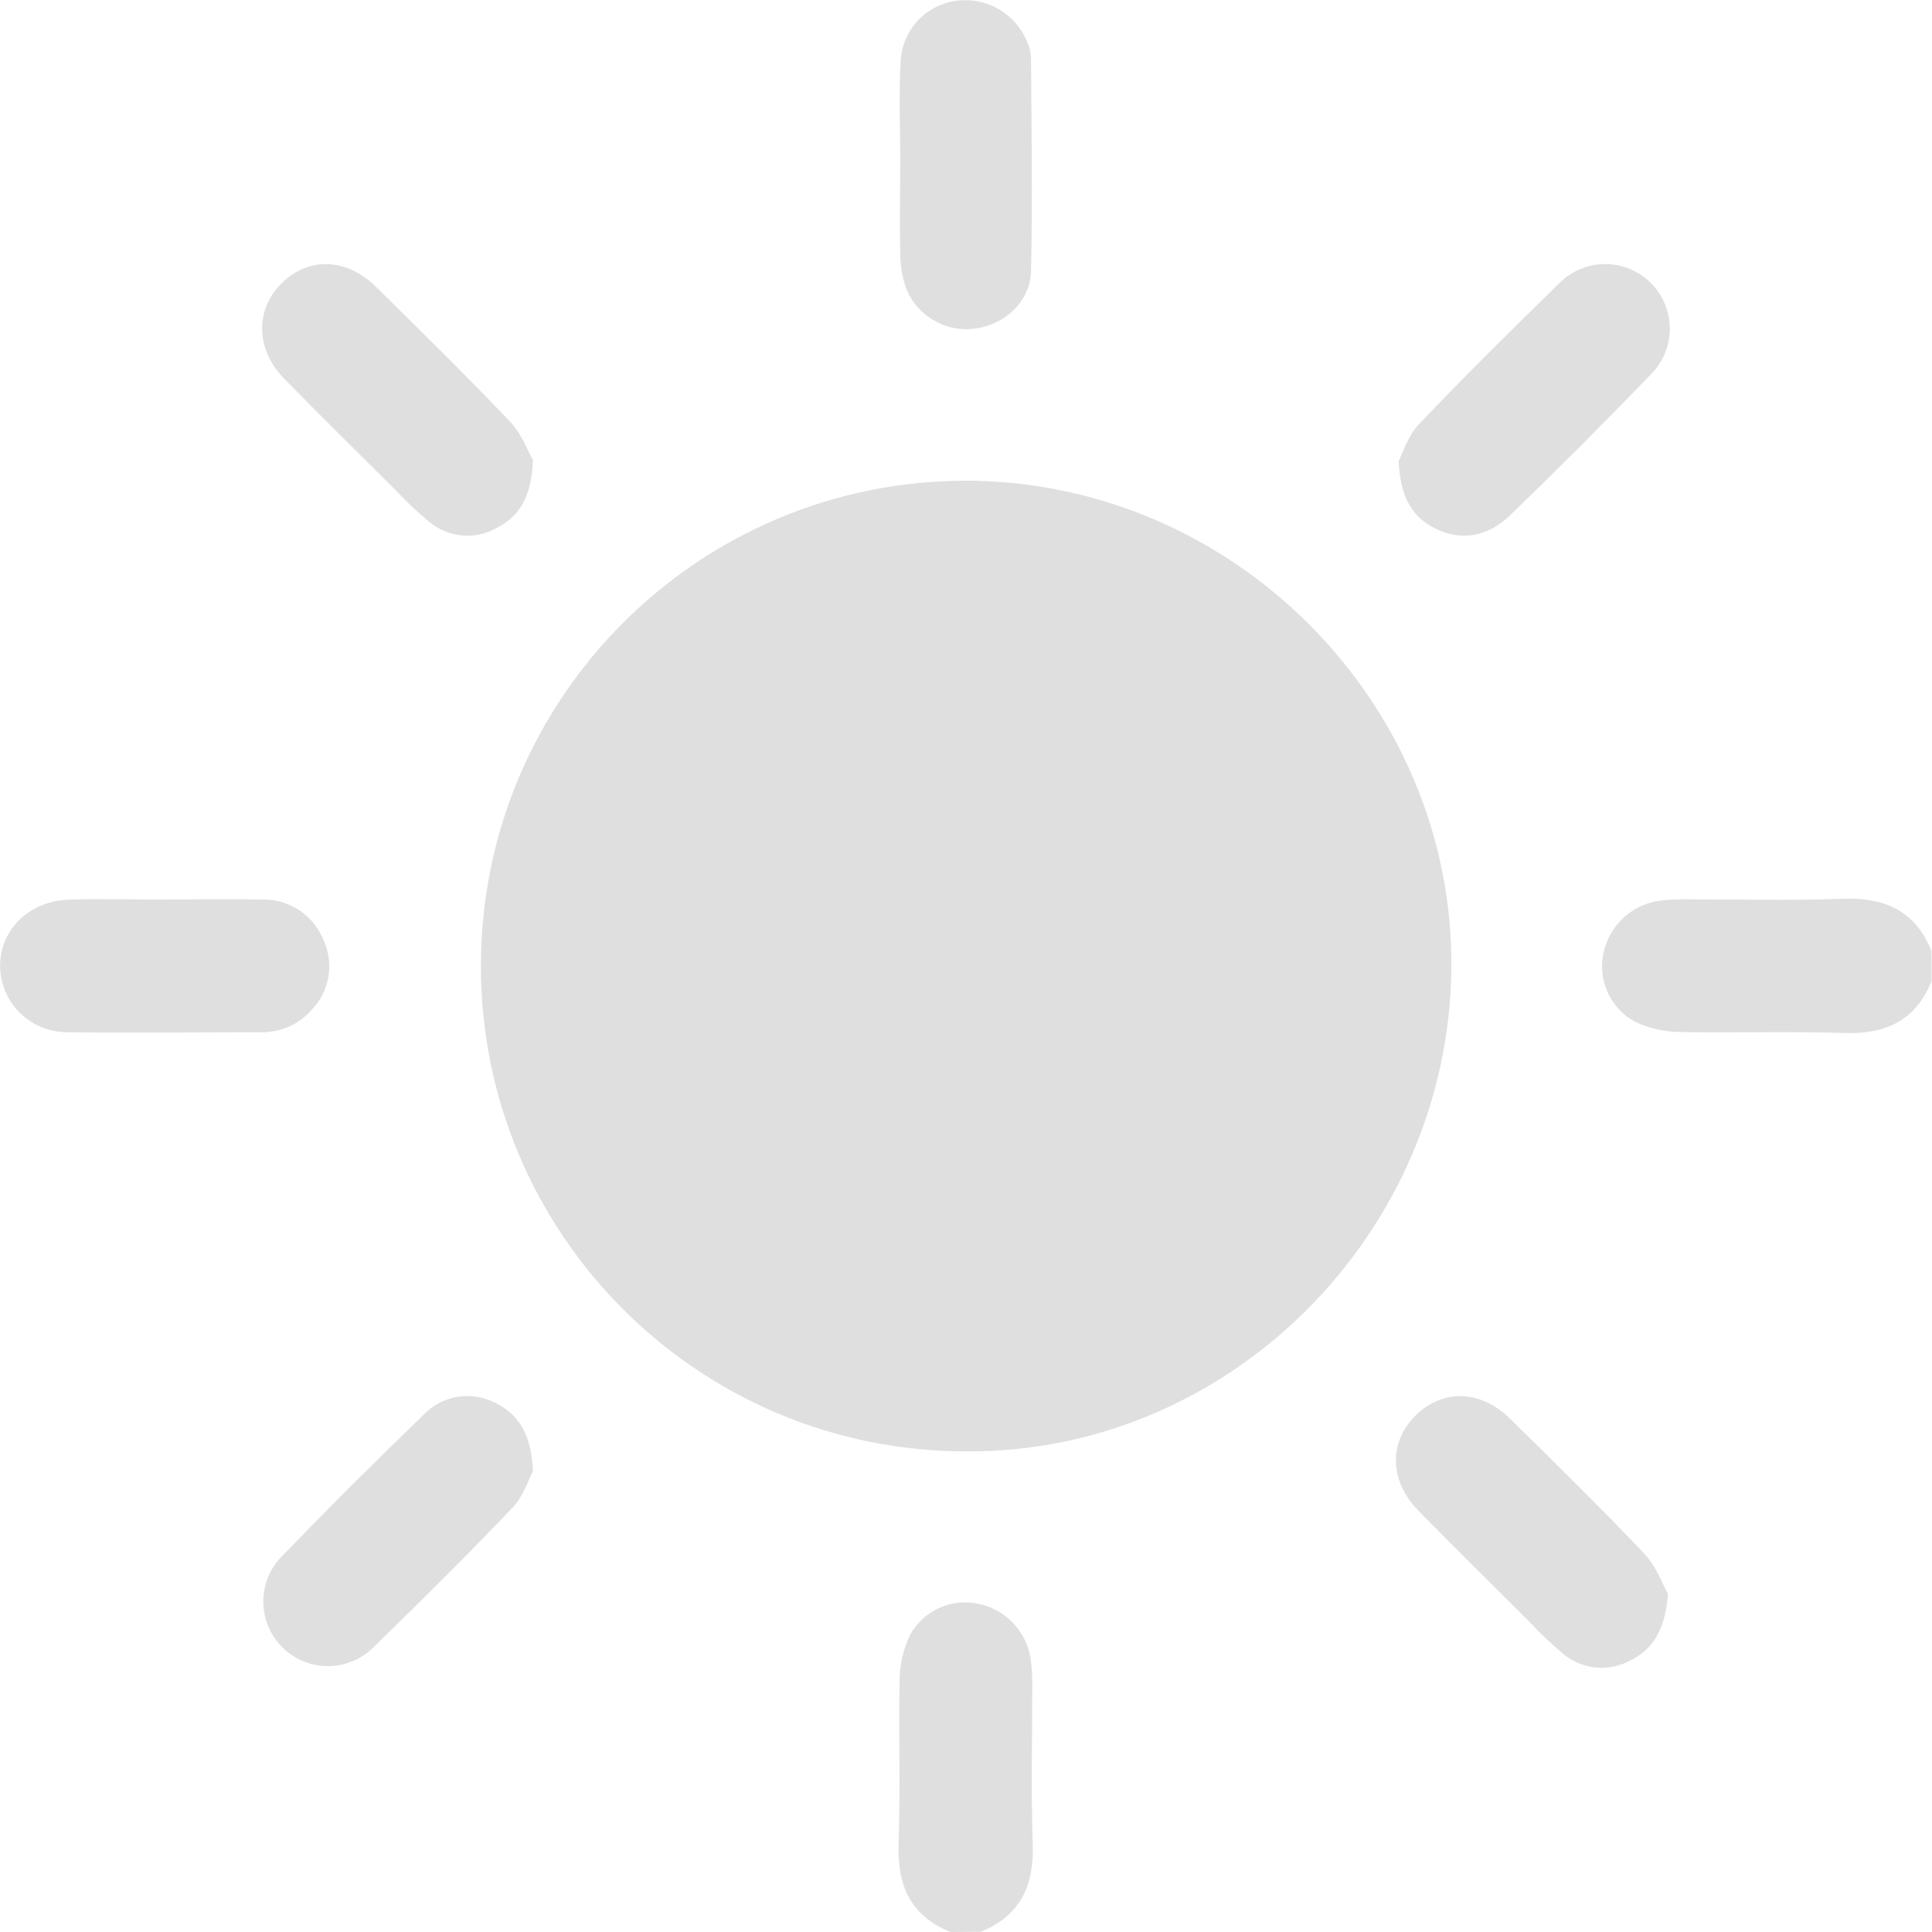
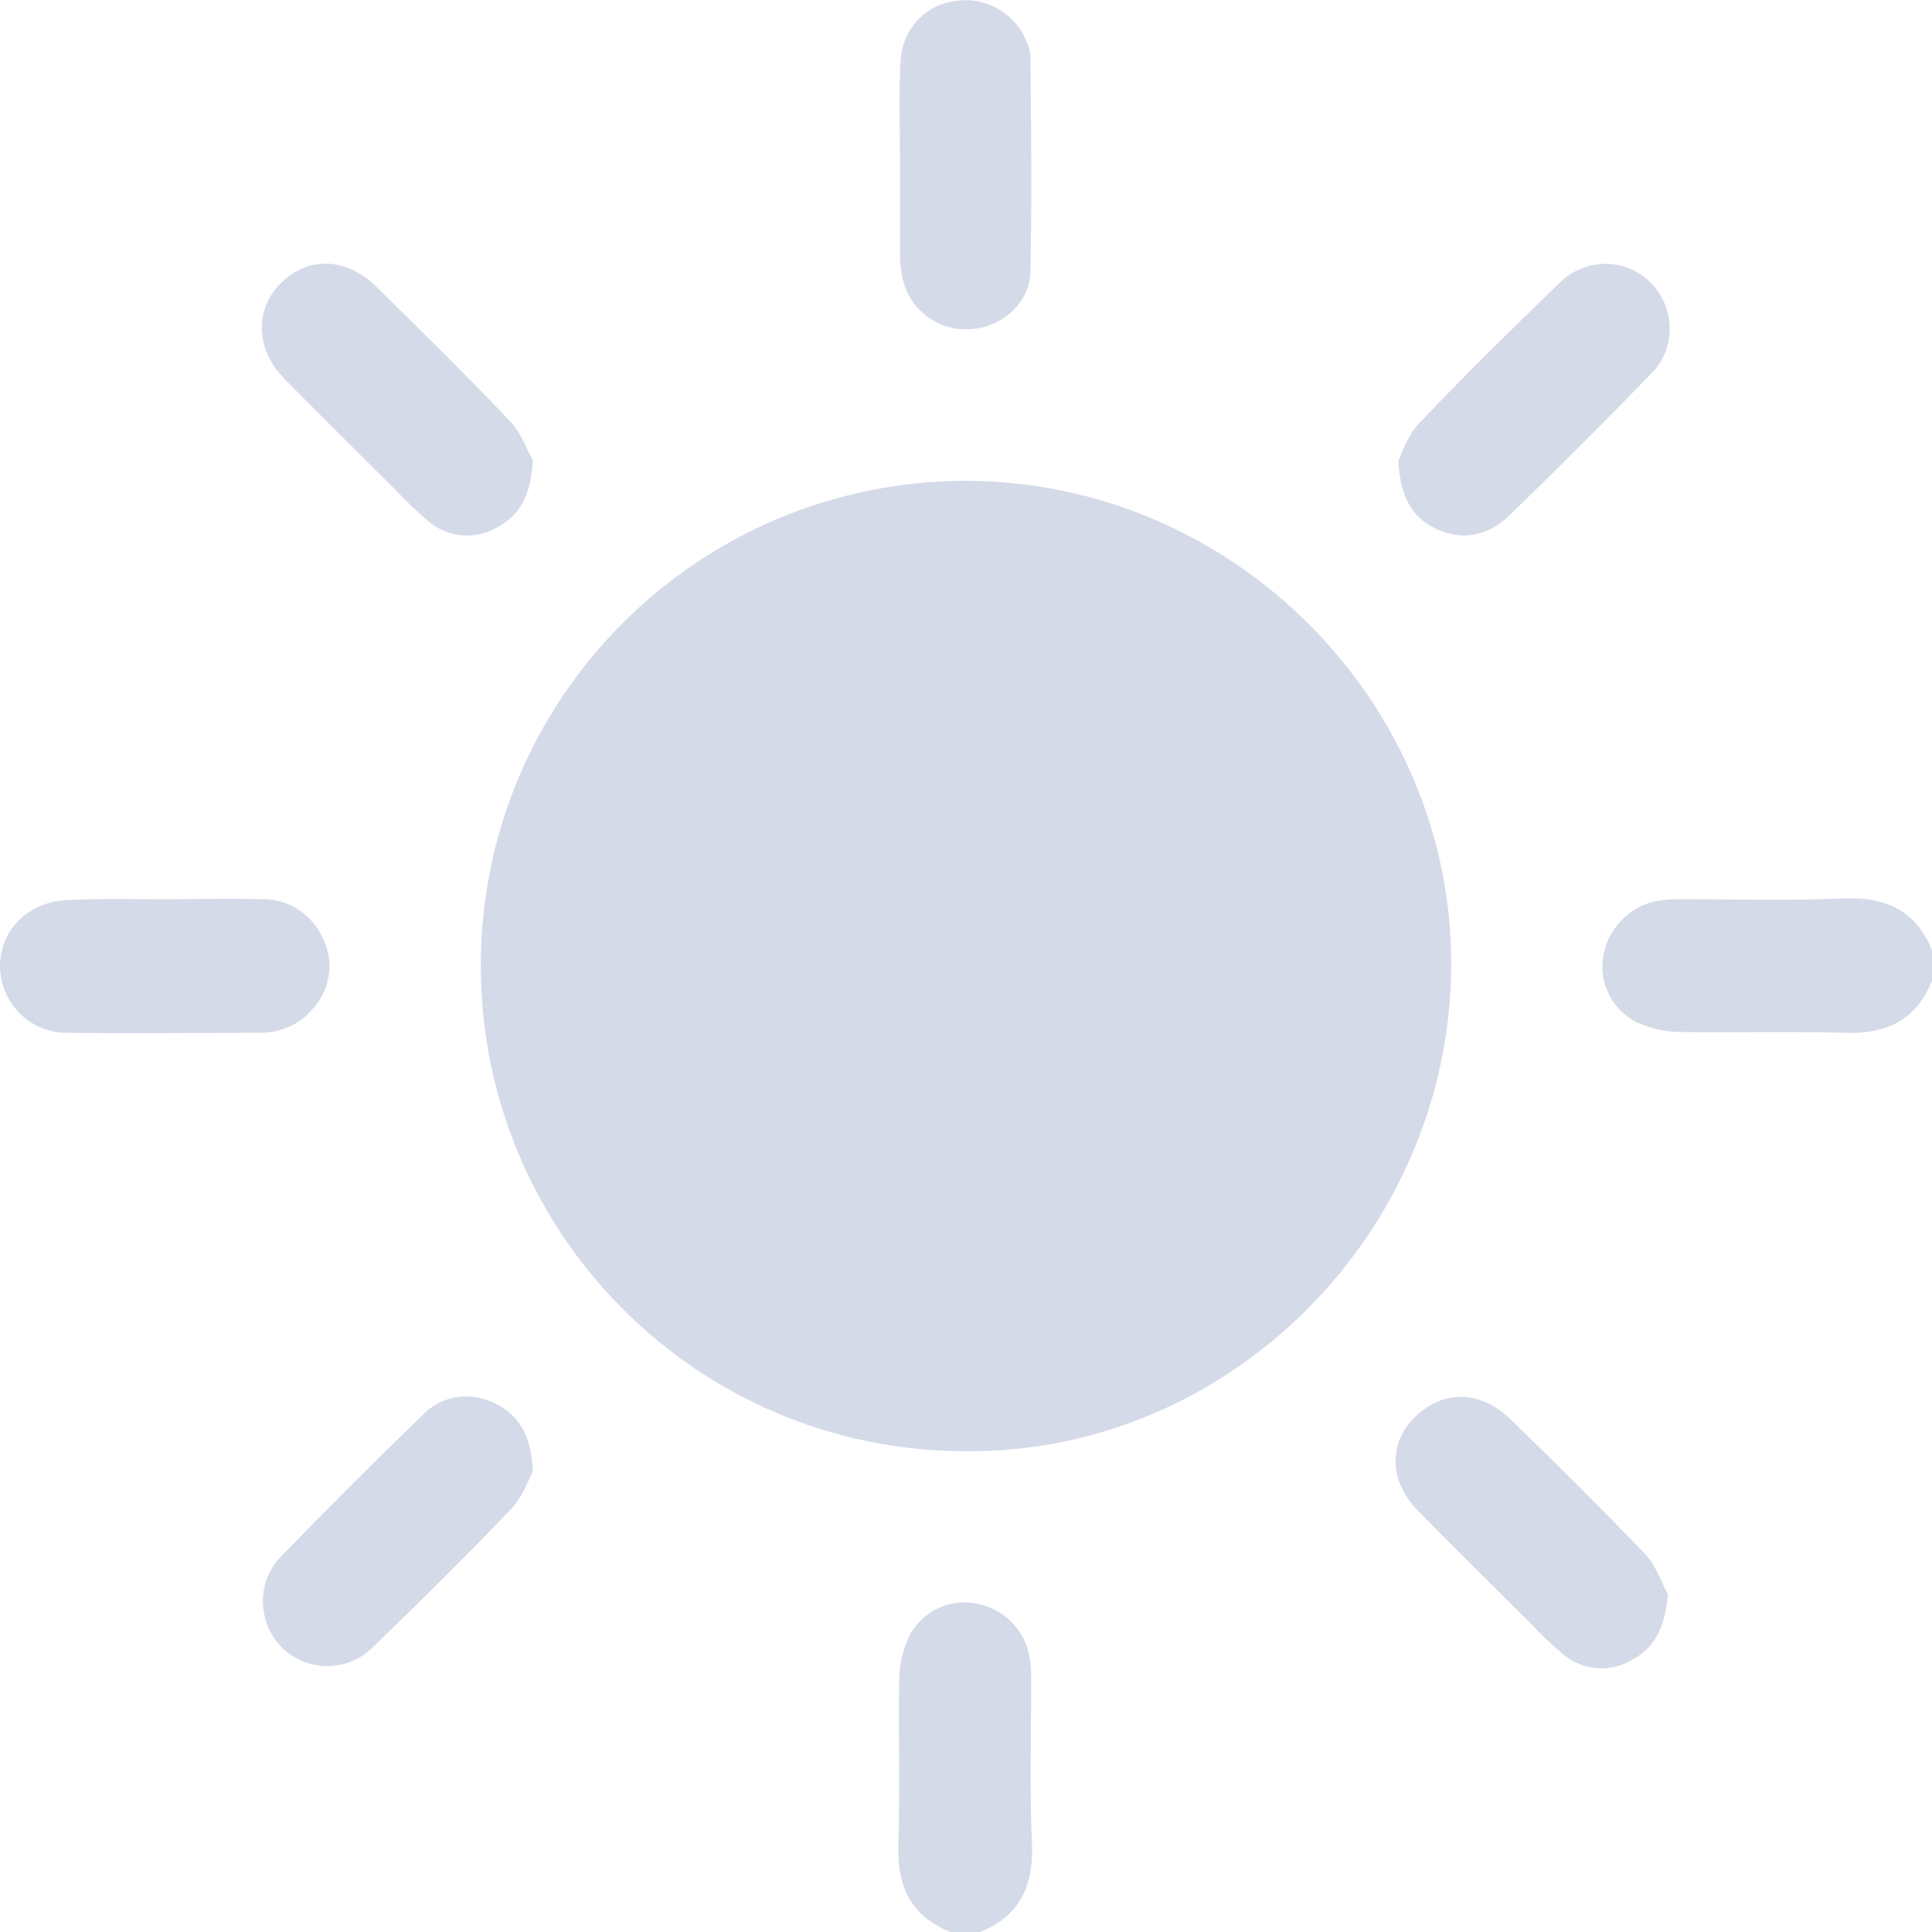
- <svg xmlns="http://www.w3.org/2000/svg" id="Layer_1" data-name="Layer 1" viewBox="0 0 241.46 241.51">
-   <defs>
-     <style>.cls-1{fill:#dfdfdf;}</style>
-   </defs>
-   <path class="cls-1" d="M1292.84,562c-2,5-5.79,6.68-11,6.5-6.82-.23-13.66,0-20.49-.12a13.53,13.53,0,0,1-5.61-1.3,7.88,7.88,0,0,1-3.91-8.61,8.33,8.33,0,0,1,6.71-6.46,21.19,21.19,0,0,1,3.28-.22c6.68,0,13.36.17,20-.07,5.21-.18,9,1.54,11,6.51Z" transform="translate(-1051.38 -439.37)" />
-   <path class="cls-1" d="M1170.21,680.88c-5-2-6.68-5.79-6.5-11,.23-6.83,0-13.67.12-20.5a13.57,13.57,0,0,1,1.3-5.62,7.87,7.87,0,0,1,8.61-3.9,8.32,8.32,0,0,1,6.45,6.71,21.2,21.2,0,0,1,.23,3.28c0,6.68-.17,13.36.06,20,.18,5.2-1.53,9-6.5,11Z" transform="translate(-1051.38 -439.37)" />
-   <path class="cls-1" d="M1232.81,560.19c-.22,33.28-27.66,60.87-60.71,60.61a60.67,60.67,0,1,1,.13-121.34C1205.66,499.58,1233,527.26,1232.81,560.19Z" transform="translate(-1051.38 -439.37)" />
-   <path class="cls-1" d="M1163.92,459.89c0-4.39-.21-8.8.07-13.18a8,8,0,0,1,7-7.25,8.33,8.33,0,0,1,8.54,4.6,6.08,6.08,0,0,1,.73,2.45c.06,8.94.21,17.89,0,26.82-.11,3.81-3.42,6.7-7,7.11a8.09,8.09,0,0,1-8.72-5.33,13.78,13.78,0,0,1-.63-4.15c-.08-3.69,0-7.38,0-11.07Z" transform="translate(-1051.38 -439.37)" />
-   <path class="cls-1" d="M1071.87,551.81c4.08,0,8.16-.08,12.24,0a8.07,8.07,0,0,1,7.75,5.17,7.8,7.8,0,0,1-1.46,8.56,8.21,8.21,0,0,1-6.47,2.86c-8,0-16,.12-24,0a8.36,8.36,0,0,1-8.54-8.25c0-4.59,3.64-8.18,8.72-8.33,3.92-.11,7.84,0,11.77,0Z" transform="translate(-1051.38 -439.37)" />
-   <path class="cls-1" d="M1259.89,638.63c-.36,4.36-1.77,6.85-4.7,8.3a7.49,7.49,0,0,1-8.4-.82,44,44,0,0,1-4.09-3.88c-4.67-4.65-9.36-9.28-14-14-3.66-3.73-3.75-8.6-.34-11.94s8.13-3.17,11.77.41c5.65,5.55,11.31,11.1,16.76,16.85C1258.44,635.17,1259.23,637.47,1259.89,638.63Z" transform="translate(-1051.38 -439.37)" />
-   <path class="cls-1" d="M1118,496.89c-.17,4.55-1.66,7-4.55,8.49a7.47,7.47,0,0,1-8.42-.77,47,47,0,0,1-4.11-3.88c-4.68-4.66-9.38-9.3-14-14-3.62-3.71-3.68-8.69-.28-12s8.1-3.1,11.77.52c5.65,5.58,11.32,11.14,16.79,16.89C1116.65,493.7,1117.42,495.92,1118,496.89Z" transform="translate(-1051.38 -439.37)" />
-   <path class="cls-1" d="M1226.22,497c.52-1,1.14-3.13,2.5-4.56,5.69-6,11.56-11.78,17.46-17.55a8.08,8.08,0,1,1,11.55,11.3q-8.6,8.91-17.5,17.52c-2.54,2.48-5.72,3.41-9.11,1.88C1228,504.2,1226.4,501.59,1226.22,497Z" transform="translate(-1051.38 -439.37)" />
-   <path class="cls-1" d="M1118,623.28c-.54,1-1.19,3.13-2.56,4.56-5.7,6-11.56,11.78-17.47,17.54a8.07,8.07,0,0,1-11.58-11.23q8.75-9.07,17.84-17.83a7.59,7.59,0,0,1,8.93-1.65C1116.25,616.12,1117.81,618.74,1118,623.28Z" transform="translate(-1051.38 -439.37)" />
+ <svg xmlns="http://www.w3.org/2000/svg" version="1.1" id="Layer_1" x="0px" y="0px" viewBox="0 0 241.5 241.5" style="enable-background:new 0 0 241.5 241.5;" xml:space="preserve">
+   <style type="text/css">
+ 	.st0{fill:#D5DAE9;}
+ </style>
+   <path class="st0" d="M241.5,122.6c-2,5-5.8,6.7-11,6.5c-6.8-0.2-13.7,0-20.5-0.1c-1.9,0-3.9-0.5-5.6-1.3c-3.1-1.7-4.7-5.2-3.9-8.6  c0.7-3.3,3.4-5.9,6.7-6.5c1.1-0.2,2.2-0.2,3.3-0.2c6.7,0,13.4,0.2,20-0.1c5.2-0.2,9,1.5,11,6.5L241.5,122.6z" />
+   <path class="st0" d="M118.8,241.5c-5-2-6.7-5.8-6.5-11c0.2-6.8,0-13.7,0.1-20.5c0-1.9,0.5-3.9,1.3-5.6c1.7-3.1,5.2-4.7,8.6-3.9  c3.3,0.7,5.9,3.4,6.4,6.7c0.2,1.1,0.2,2.2,0.2,3.3c0,6.7-0.2,13.4,0.1,20c0.2,5.2-1.5,9-6.5,11L118.8,241.5z" />
+   <path class="st0" d="M181.4,120.8c-0.2,33.3-27.7,60.9-60.7,60.6c-33.5,0-60.6-27.2-60.6-60.7c0-33.5,27.2-60.6,60.7-60.6l0,0  C154.3,60.2,181.6,87.9,181.4,120.8z" />
+   <path class="st0" d="M112.5,20.5c0-4.4-0.2-8.8,0.1-13.2c0.3-3.8,3.2-6.8,7-7.2c3.5-0.5,7,1.4,8.5,4.6c0.4,0.8,0.7,1.6,0.7,2.5  c0.1,8.9,0.2,17.9,0,26.8c-0.1,3.8-3.4,6.7-7,7.1c-3.8,0.5-7.4-1.7-8.7-5.3c-0.4-1.3-0.6-2.7-0.6-4.1  C112.5,27.9,112.5,24.2,112.5,20.5L112.5,20.5z" />
+   <path class="st0" d="M20.5,112.4c4.1,0,8.2-0.1,12.2,0c3.4-0.1,6.5,2,7.8,5.2c1.3,2.9,0.7,6.3-1.5,8.6c-1.6,1.9-4,2.9-6.5,2.9  c-8,0-16,0.1-24,0c-4.6,0.1-8.4-3.6-8.5-8.2c0,0,0,0,0-0.1c0-4.6,3.6-8.2,8.7-8.3C12.7,112.3,16.6,112.4,20.5,112.4L20.5,112.4z" />
+   <path class="st0" d="M208.5,199.3c-0.4,4.4-1.8,6.8-4.7,8.3c-2.7,1.5-6,1.2-8.4-0.8c-1.4-1.2-2.8-2.5-4.1-3.9  c-4.7-4.7-9.4-9.3-14-14c-3.7-3.7-3.8-8.6-0.3-11.9s8.1-3.2,11.8,0.4c5.7,5.5,11.3,11.1,16.8,16.8  C207.1,195.8,207.8,198.1,208.5,199.3z" />
+   <path class="st0" d="M66.6,57.5c-0.2,4.5-1.7,7-4.6,8.5c-2.7,1.5-6,1.2-8.4-0.8c-1.4-1.2-2.8-2.5-4.1-3.9c-4.7-4.7-9.4-9.3-14-14  c-3.6-3.7-3.7-8.7-0.3-12s8.1-3.1,11.8,0.5c5.7,5.6,11.3,11.1,16.8,16.9C65.3,54.3,66,56.6,66.6,57.5z" />
+   <path class="st0" d="M174.8,57.6c0.5-1,1.1-3.1,2.5-4.6c5.7-6,11.6-11.8,17.5-17.5c3.1-3.2,8.2-3.4,11.4-0.3  c3.2,3.1,3.4,8.2,0.3,11.4c-0.1,0.1-0.1,0.1-0.2,0.2c-5.7,5.9-11.6,11.8-17.5,17.5c-2.5,2.5-5.7,3.4-9.1,1.9  C176.6,64.8,175,62.2,174.8,57.6z" />
+   <path class="st0" d="M66.6,183.9c-0.5,1-1.2,3.1-2.6,4.6c-5.7,6-11.6,11.8-17.5,17.5c-3.2,3.1-8.3,3-11.4-0.2c-2.9-3.1-3-7.9-0.2-11  c5.8-6,11.8-12,17.8-17.8c2.3-2.5,5.9-3.1,8.9-1.7C64.9,176.8,66.4,179.4,66.6,183.9z" />
</svg>
